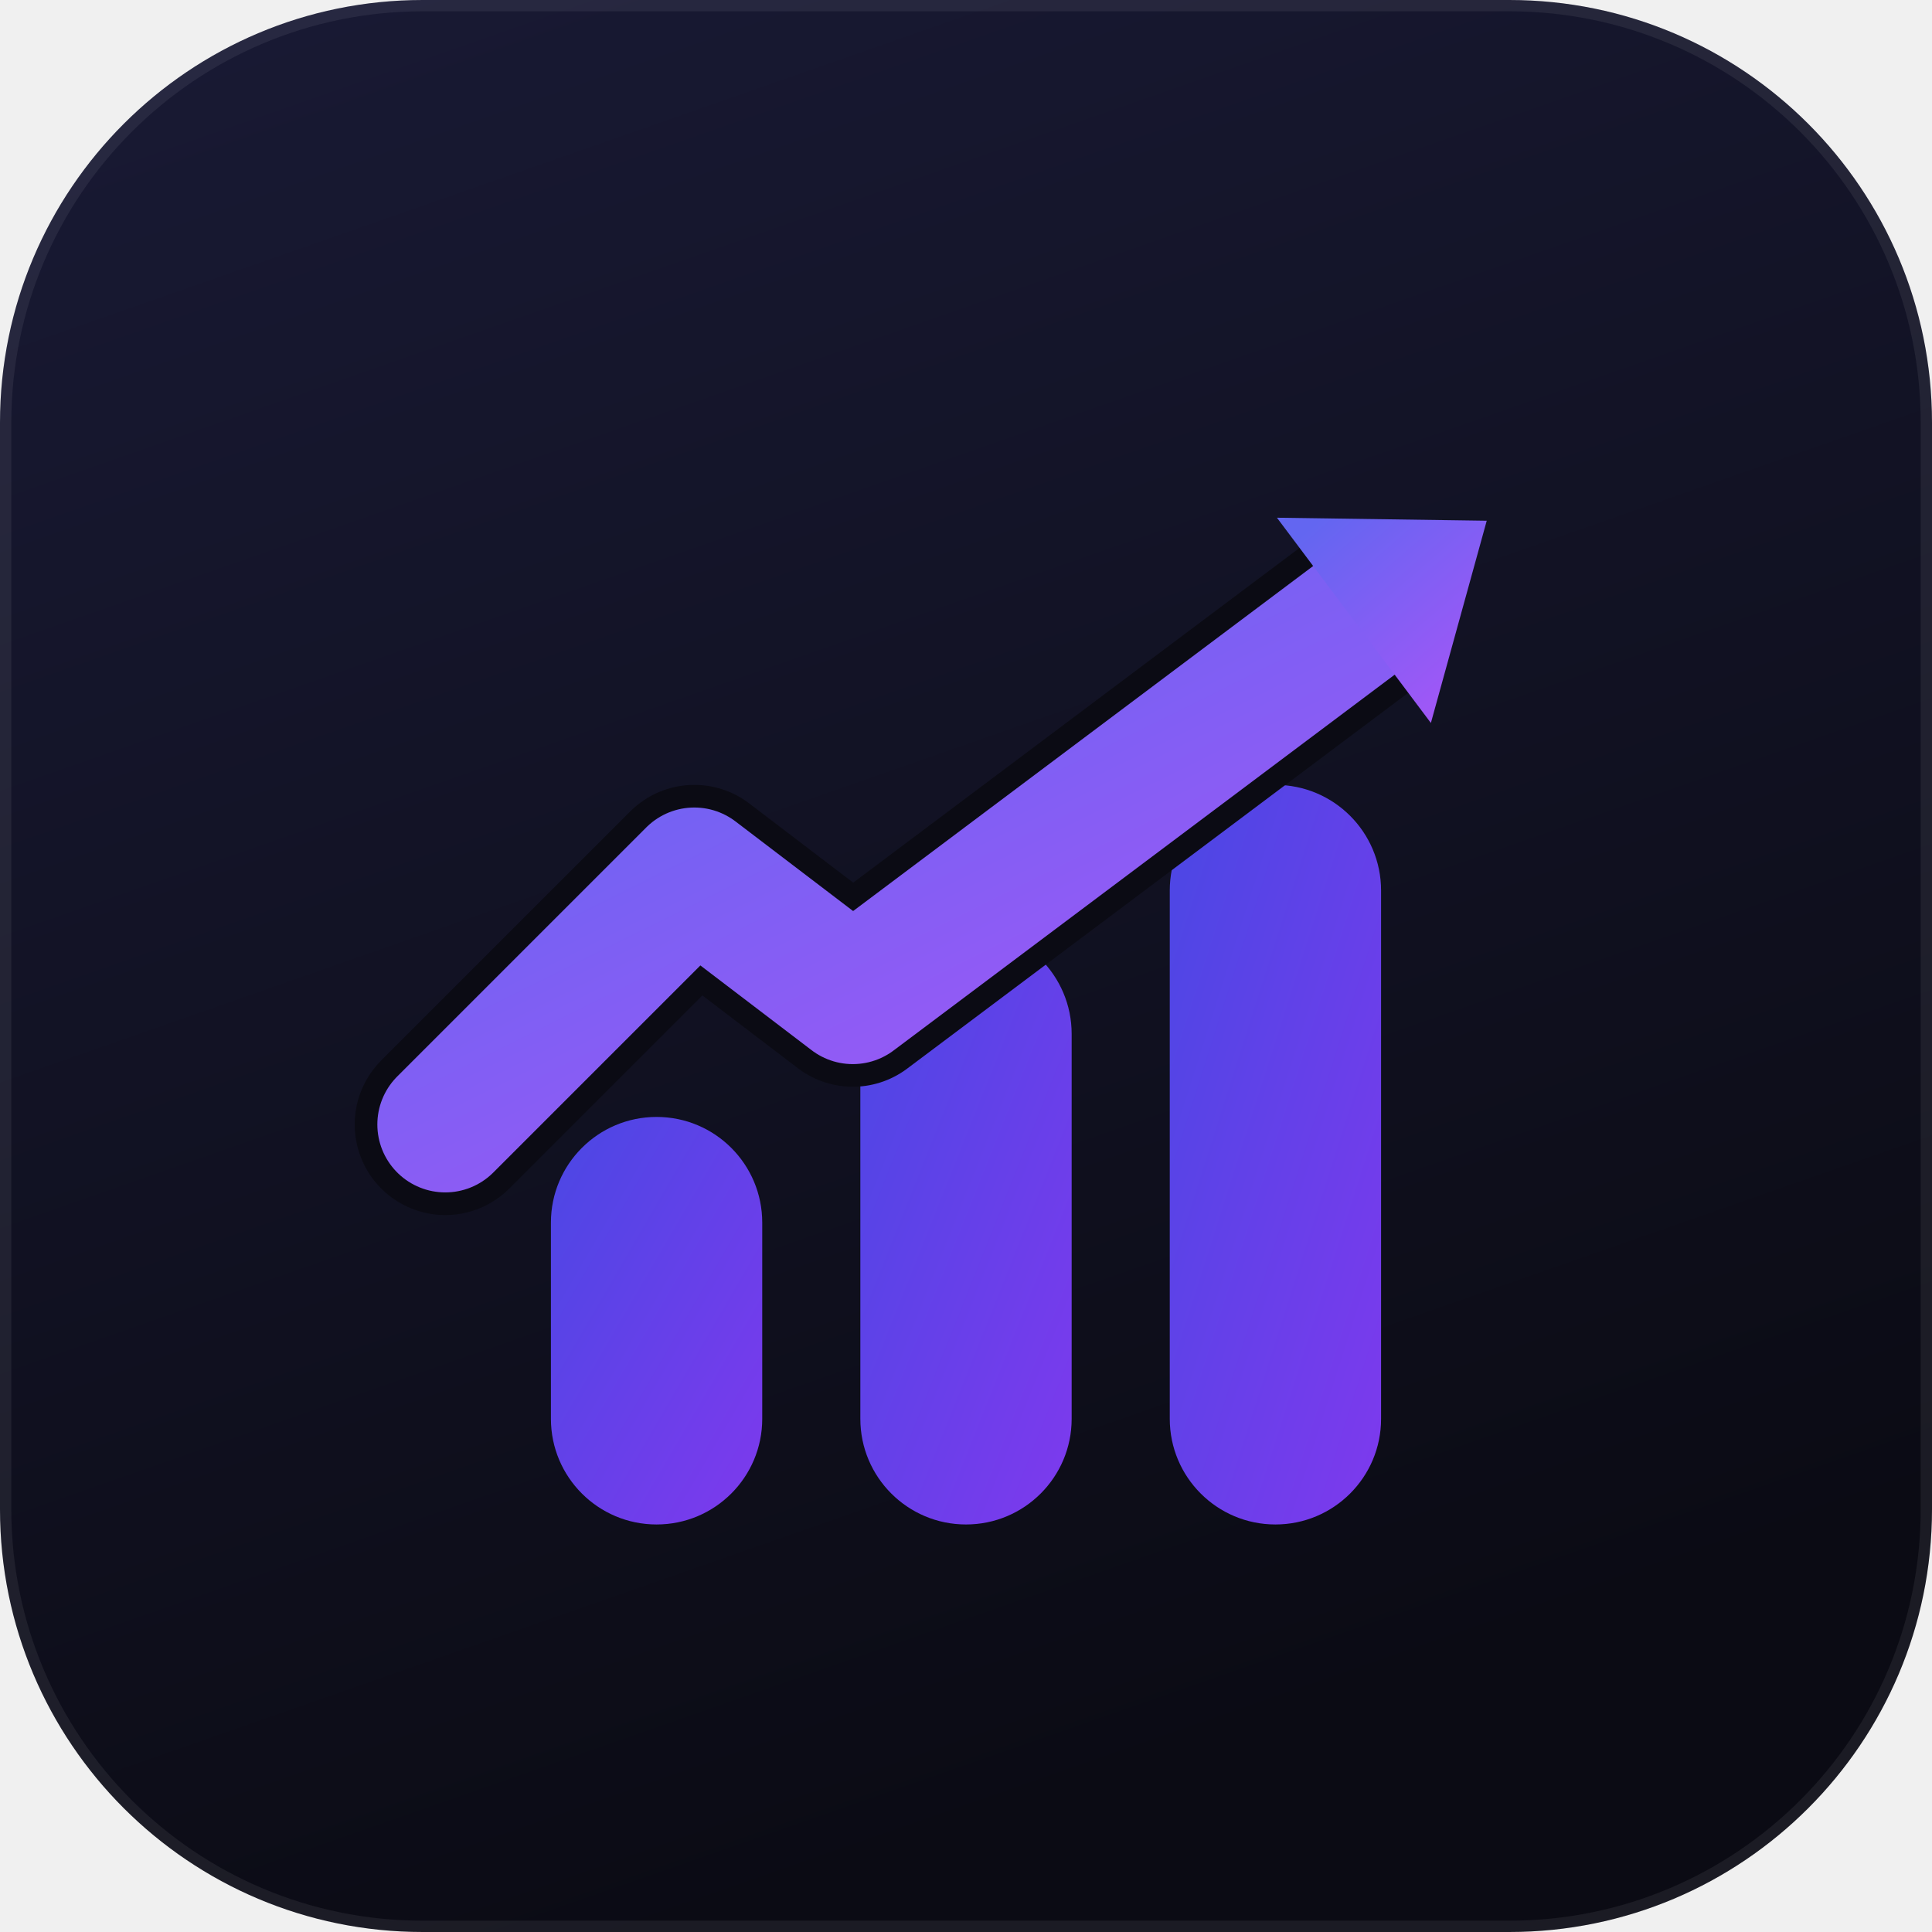
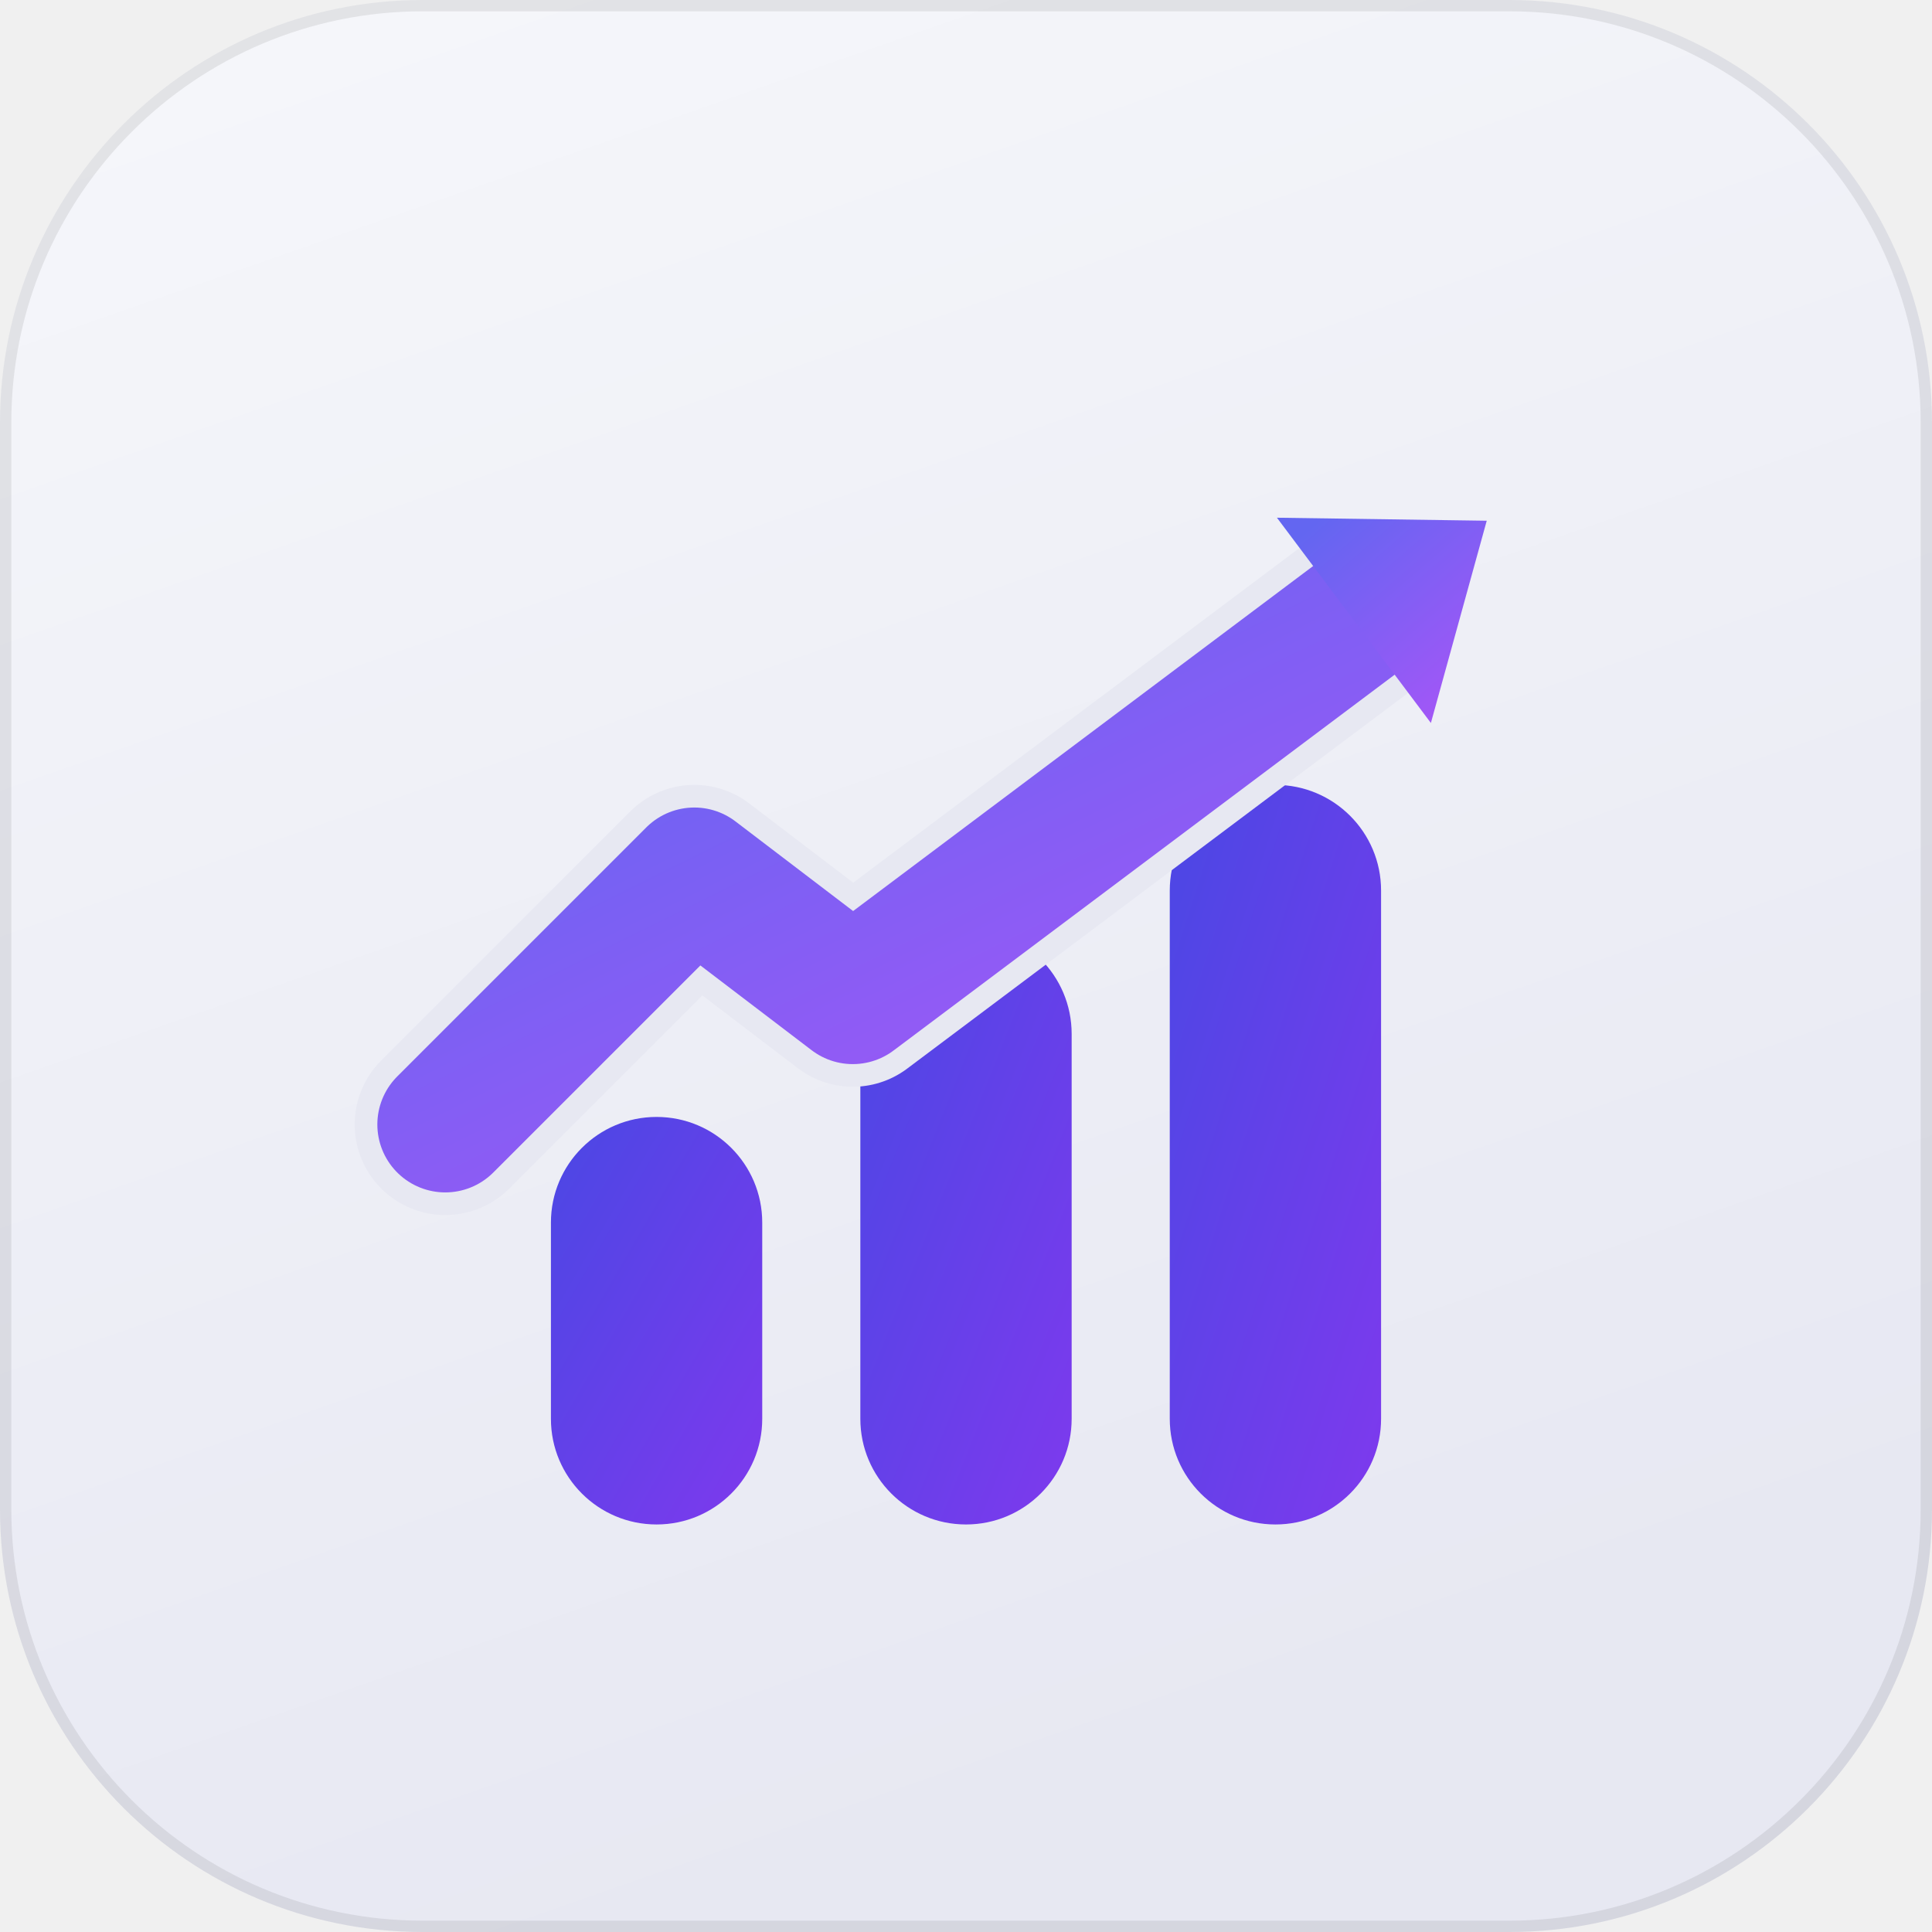
<svg xmlns="http://www.w3.org/2000/svg" viewBox="0 0 512 512" width="512" height="512">
  <defs>
    <linearGradient id="tile" x1="0" y1="0" x2="0.35" y2="1">
-       <stop offset="0" stop-color="#191a35" />
-       <stop offset="1" stop-color="#0b0b14" />
+       <stop offset="0" stop-color="#f6f7fb" />
+       <stop offset="1" stop-color="#e7e8f2" />
    </linearGradient>
    <linearGradient id="bar" x1="0.1" y1="0.1" x2="0.9" y2="1">
      <stop offset="0" stop-color="#4f46e5" />
      <stop offset="1" stop-color="#7c3aed" />
    </linearGradient>
    <linearGradient id="arrow" x1="0.1" y1="0.1" x2="0.9" y2="1">
      <stop offset="0" stop-color="#6366f1" />
      <stop offset="1" stop-color="#a855f7" />
    </linearGradient>
  </defs>
  <rect width="512" height="512" rx="112" fill="url(#tile)" />
-   <rect x="1.5" y="1.5" width="509" height="509" rx="110.5" fill="none" stroke="#ffffff" stroke-opacity="0.07" stroke-width="3" />
+   <rect x="1.5" y="1.5" width="509" height="509" rx="110.5" fill="none" stroke="#000000" stroke-opacity="0.08" stroke-width="3" />
  <g fill="url(#bar)">
    <rect x="146" y="296" width="56" height="108" rx="28" />
    <rect x="228" y="246" width="56" height="158" rx="28" />
    <rect x="310" y="208" width="56" height="196" rx="28" />
  </g>
-   <polyline points="118,298 184,232 226,264 358.8,164.4" fill="none" stroke="#0b0b14" stroke-width="48" stroke-linecap="round" stroke-linejoin="round" />
+   <polyline points="118,298 184,232 226,264 358.8,164.4" fill="none" stroke="#e7e8f2" stroke-width="48" stroke-linecap="round" stroke-linejoin="round" />
  <polyline points="118,298 184,232 226,264 358.8,164.4" fill="none" stroke="url(#arrow)" stroke-width="36" stroke-linecap="round" stroke-linejoin="round" />
  <polygon points="394.0,138.0 379.2,191.6 338.4,137.2" fill="url(#arrow)" />
</svg>
